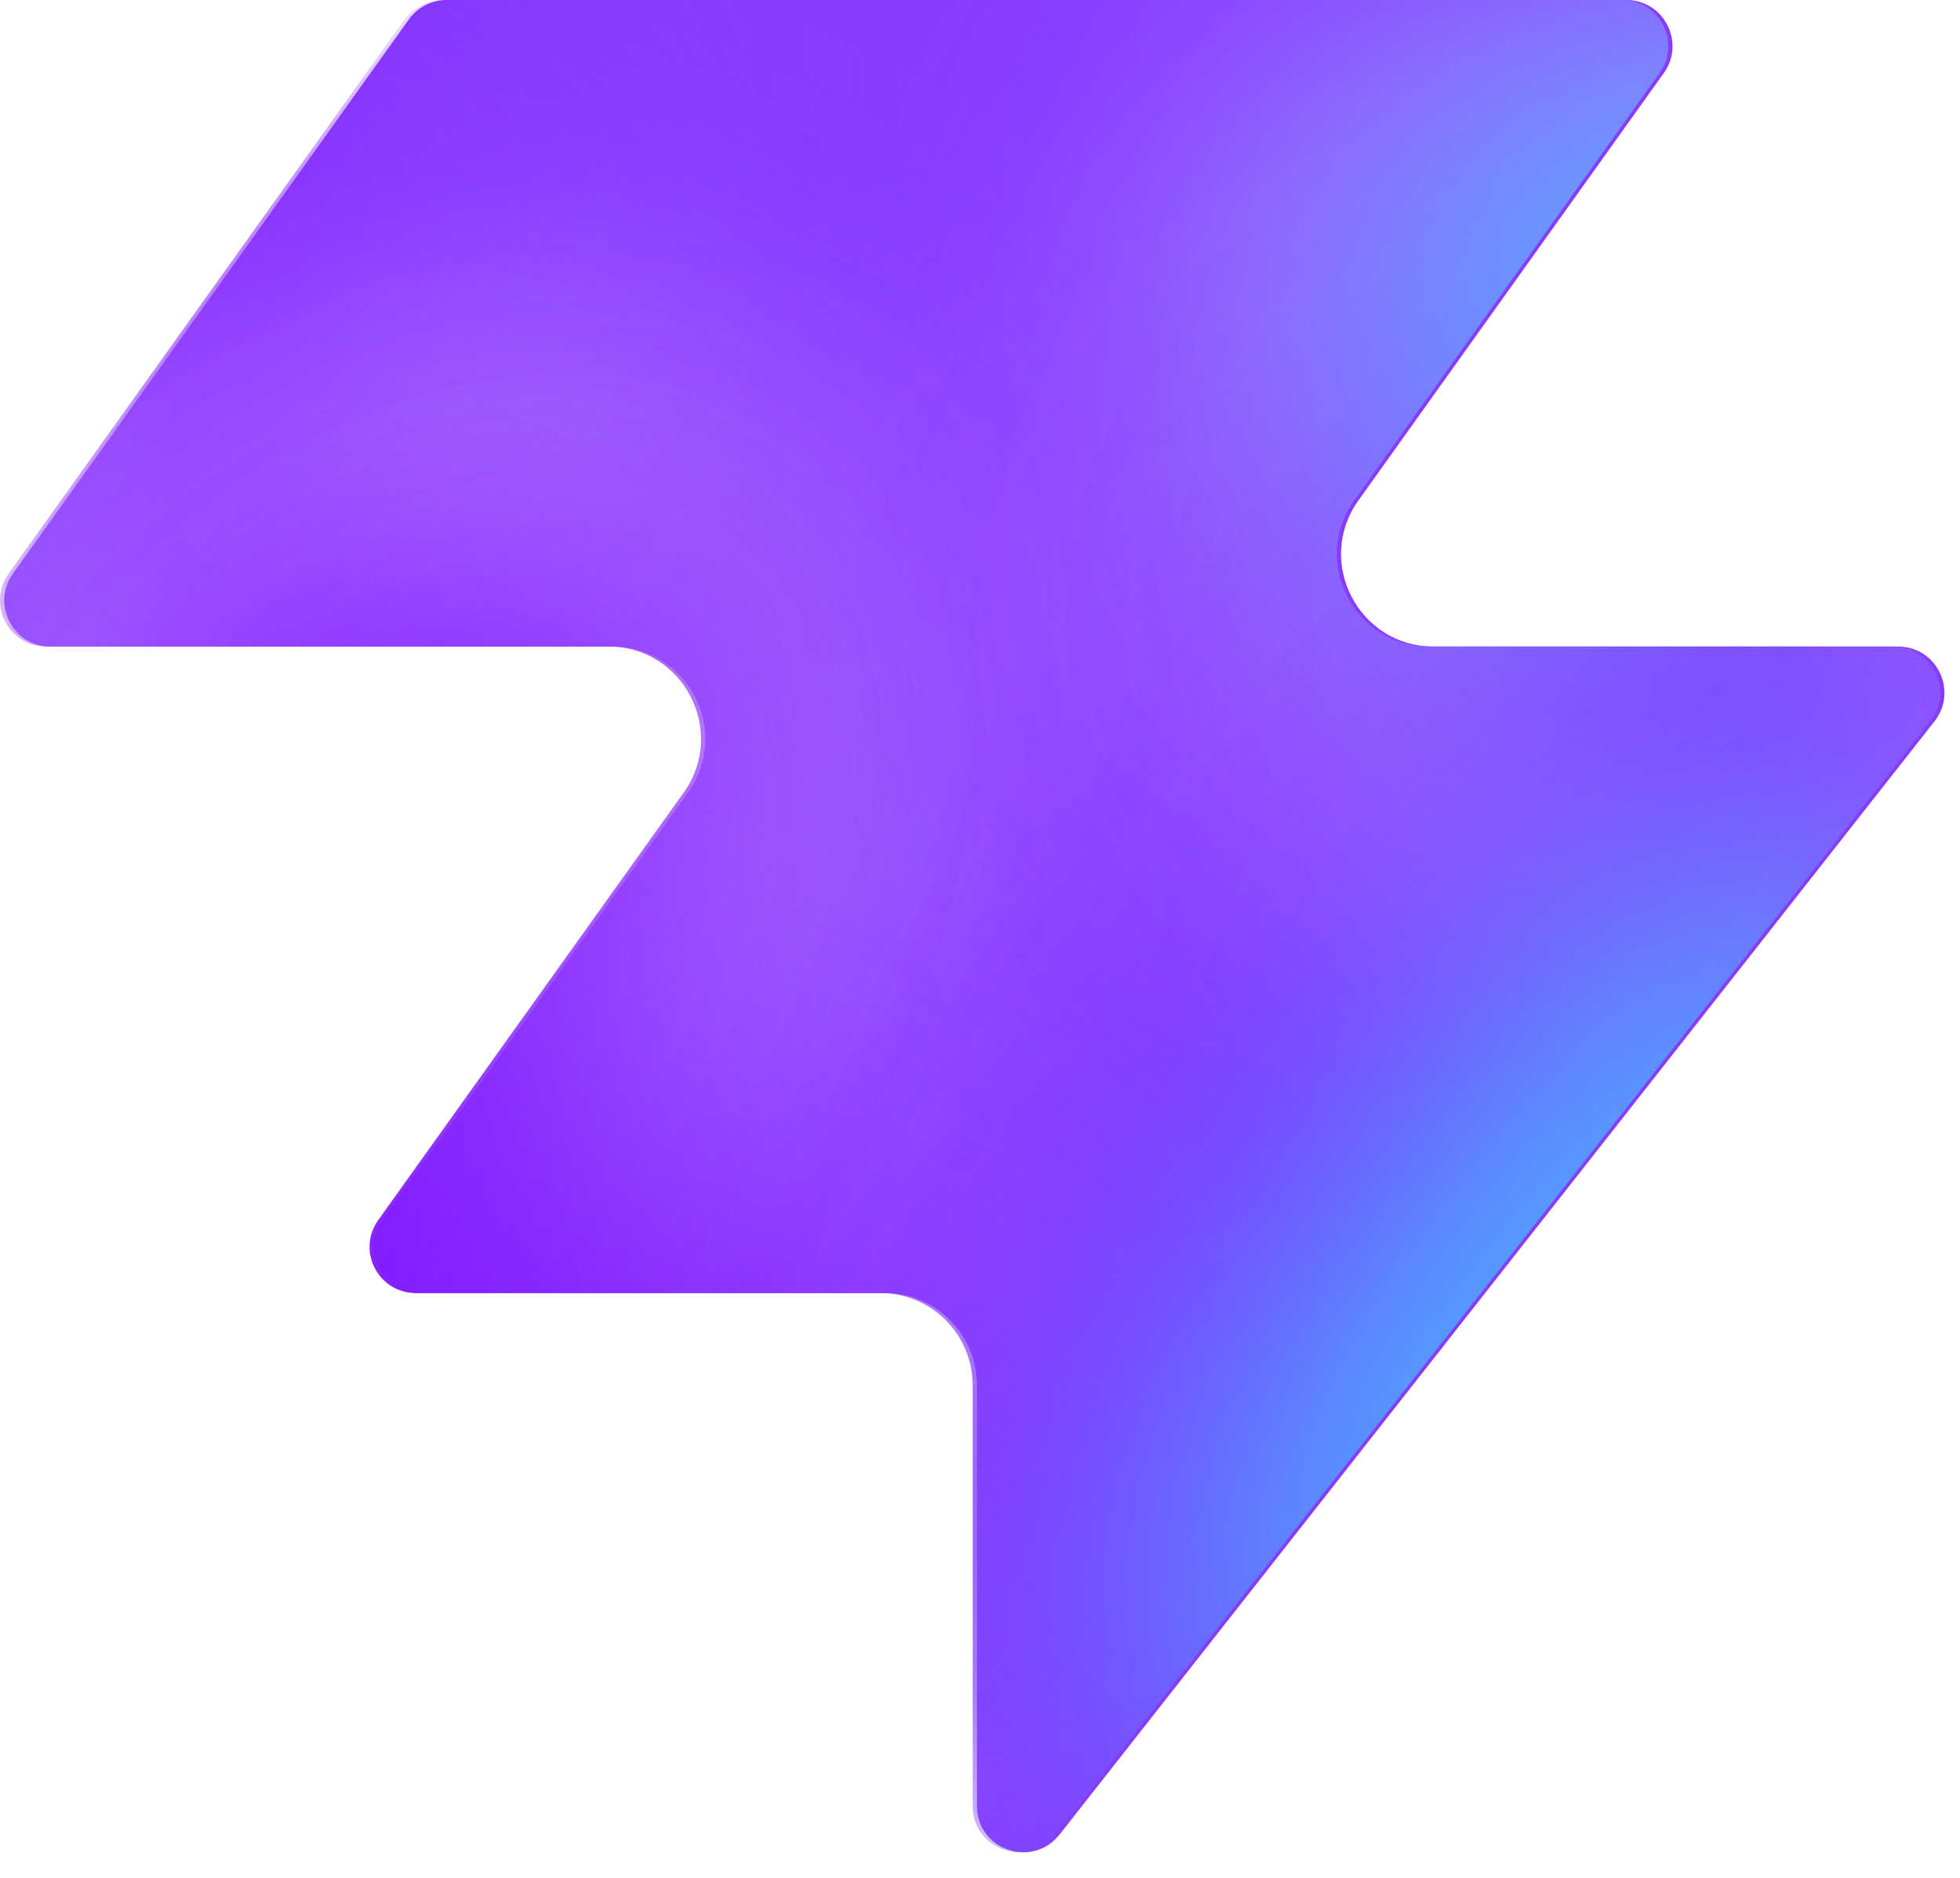
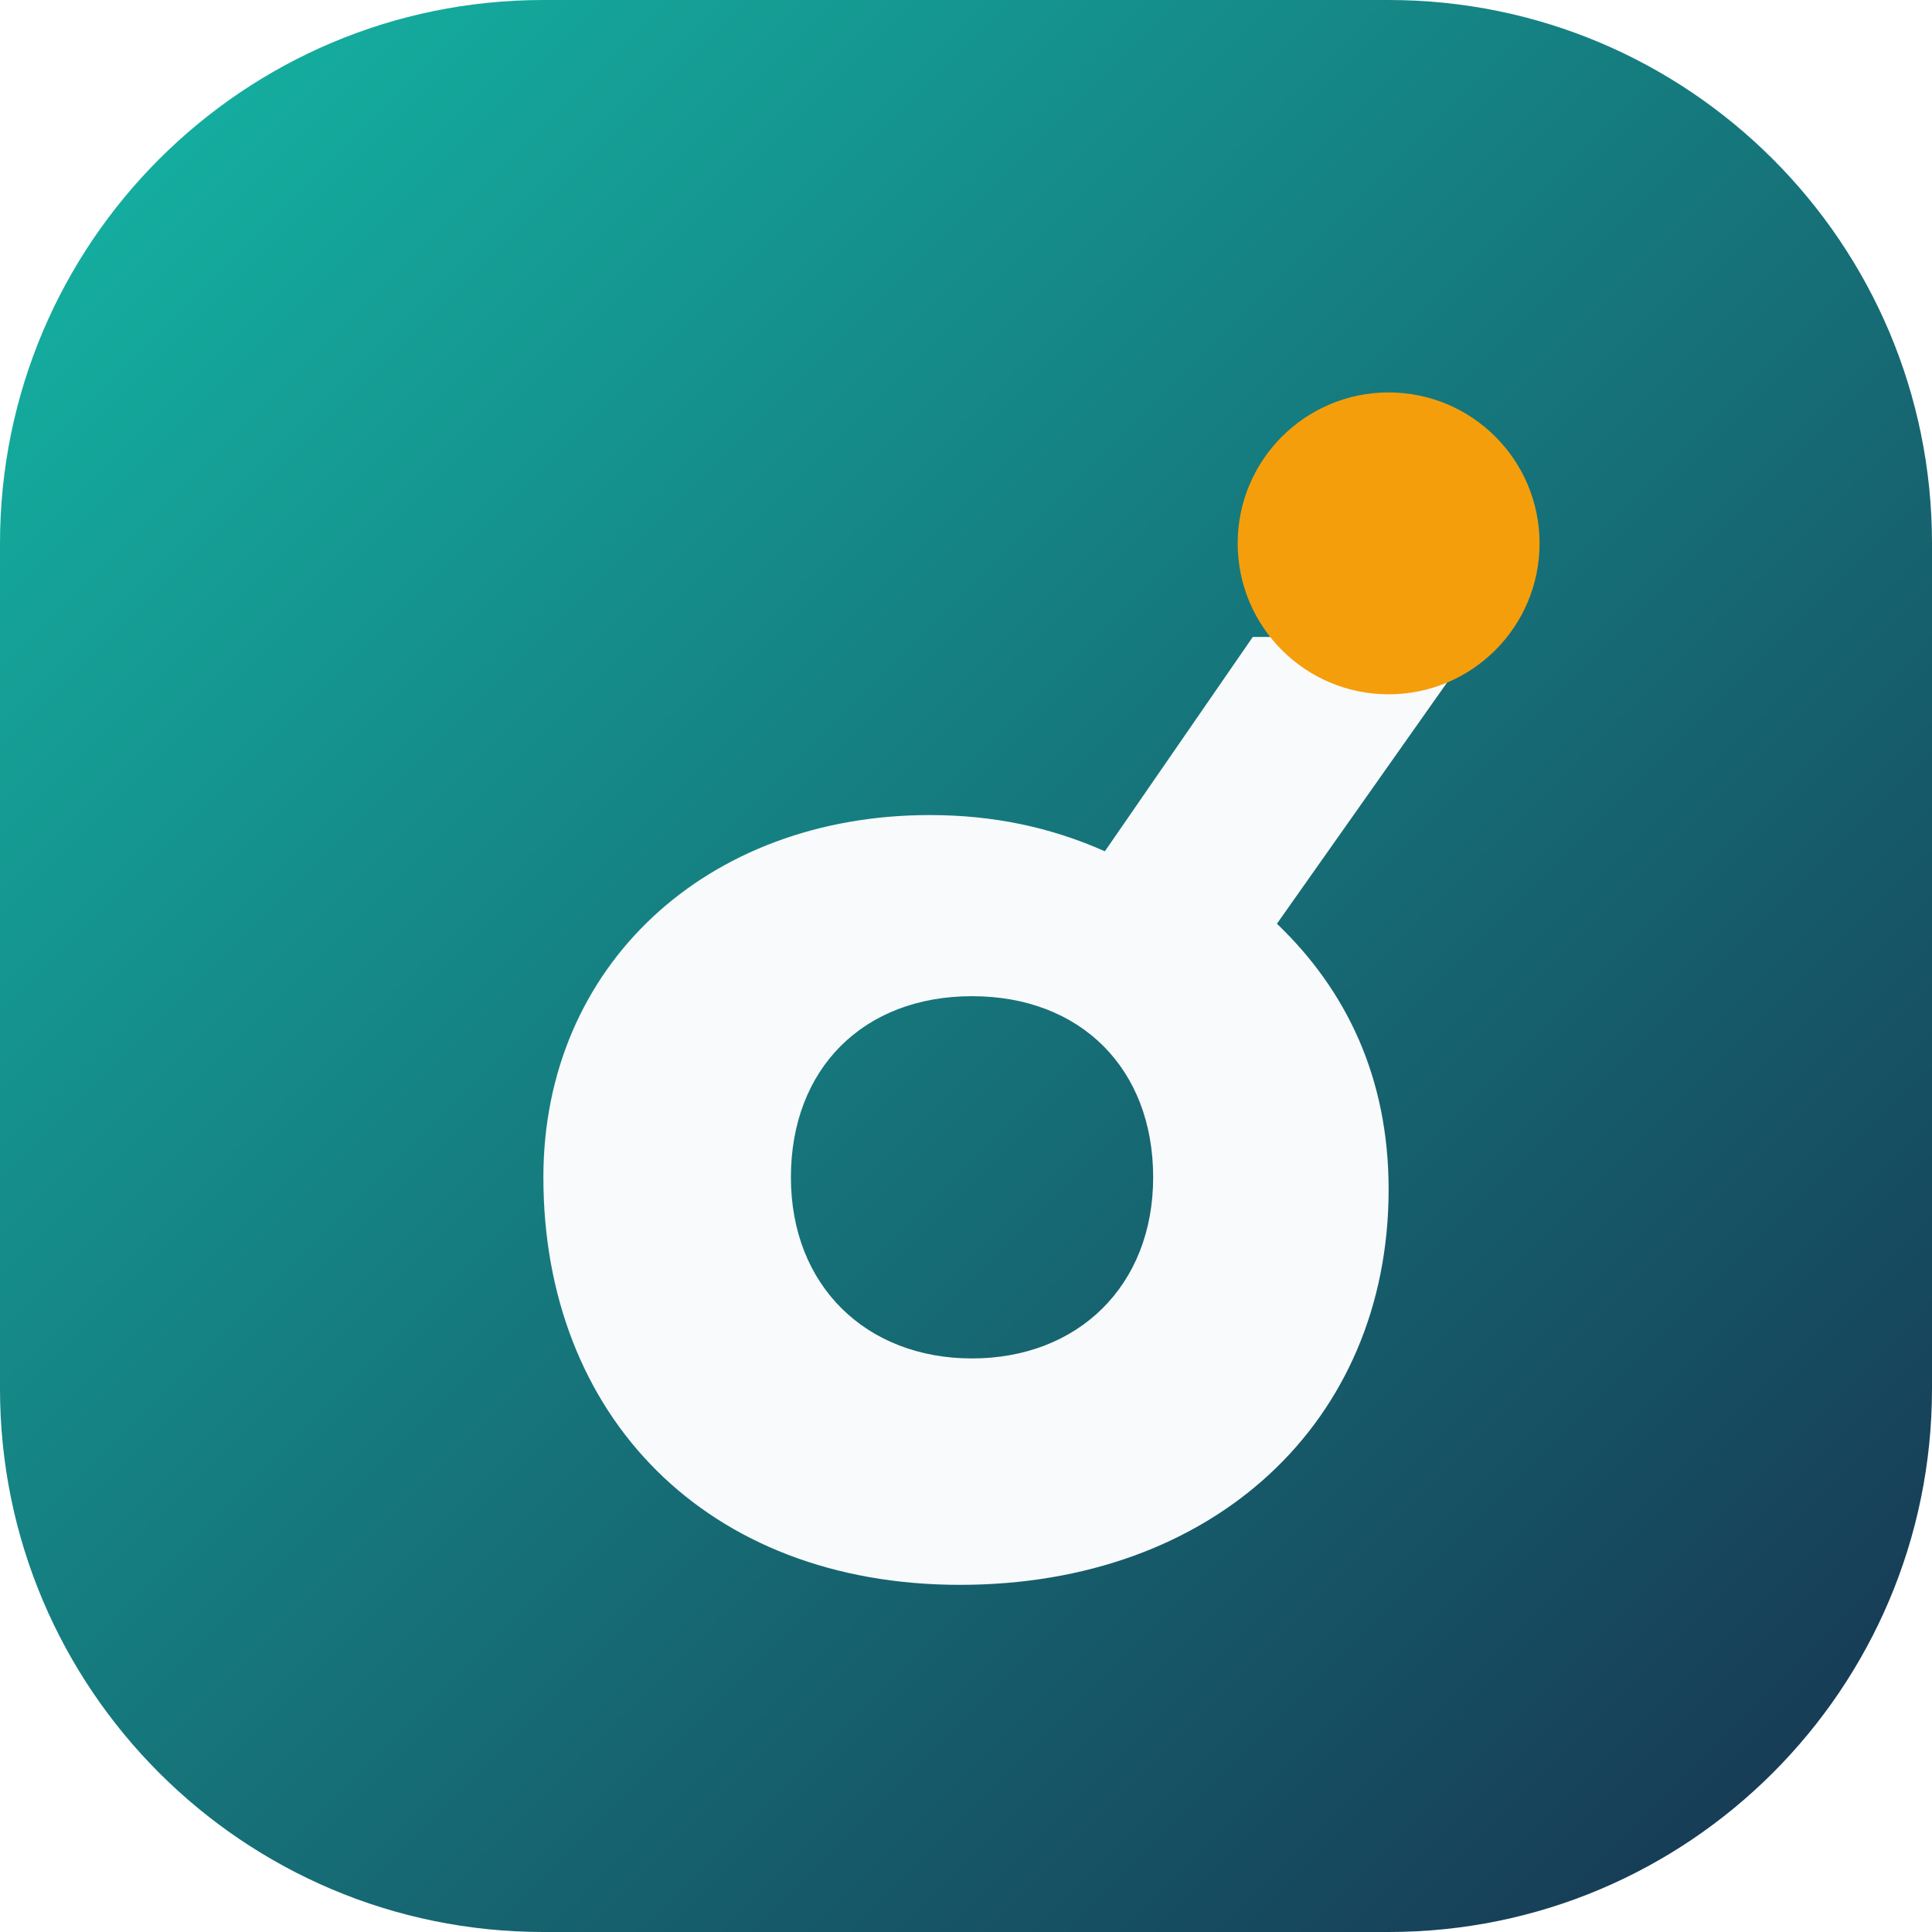
- <svg xmlns="http://www.w3.org/2000/svg" width="48" height="46" fill="none" viewBox="0 0 48 46">
-   <path fill="#863bff" d="M25.946 44.938c-.664.845-2.021.375-2.021-.698V33.937a2.26 2.26 0 0 0-2.262-2.262H10.287c-.92 0-1.456-1.04-.92-1.788l7.48-10.471c1.07-1.497 0-3.578-1.842-3.578H1.237c-.92 0-1.456-1.04-.92-1.788L10.013.474c.214-.297.556-.474.92-.474h28.894c.92 0 1.456 1.04.92 1.788l-7.48 10.471c-1.07 1.498 0 3.579 1.842 3.579h11.377c.943 0 1.473 1.088.89 1.83L25.947 44.94z" style="fill:#863bff;fill:color(display-p3 .525 .23 1);fill-opacity:1" />
-   <mask id="a" width="48" height="46" x="0" y="0" maskUnits="userSpaceOnUse" style="mask-type:alpha">
-     <path fill="#000" d="M25.842 44.938c-.664.844-2.021.375-2.021-.698V33.937a2.26 2.26 0 0 0-2.262-2.262H10.183c-.92 0-1.456-1.04-.92-1.788l7.48-10.471c1.07-1.498 0-3.579-1.842-3.579H1.133c-.92 0-1.456-1.04-.92-1.787L9.91.473c.214-.297.556-.474.92-.474h28.894c.92 0 1.456 1.04.92 1.788l-7.48 10.471c-1.07 1.498 0 3.578 1.842 3.578h11.377c.943 0 1.473 1.088.89 1.832L25.843 44.94z" style="fill:#000;fill-opacity:1" />
-   </mask>
-   <g mask="url(#a)">
-     <g filter="url(#b)">
-       <ellipse cx="5.508" cy="14.704" fill="#ede6ff" rx="5.508" ry="14.704" style="fill:#ede6ff;fill:color(display-p3 .927 .903 1);fill-opacity:1" transform="matrix(.00324 1 1 -.00324 -4.47 31.516)" />
-     </g>
-     <g filter="url(#c)">
-       <ellipse cx="10.399" cy="29.851" fill="#ede6ff" rx="10.399" ry="29.851" style="fill:#ede6ff;fill:color(display-p3 .927 .903 1);fill-opacity:1" transform="matrix(.00324 1 1 -.00324 -39.328 7.883)" />
-     </g>
-     <g filter="url(#d)">
-       <ellipse cx="5.508" cy="30.487" fill="#7e14ff" rx="5.508" ry="30.487" style="fill:#7e14ff;fill:color(display-p3 .492 .077 1);fill-opacity:1" transform="rotate(89.814 -25.913 -14.639)scale(1 -1)" />
-     </g>
-     <g filter="url(#e)">
-       <ellipse cx="5.508" cy="30.599" fill="#7e14ff" rx="5.508" ry="30.599" style="fill:#7e14ff;fill:color(display-p3 .492 .077 1);fill-opacity:1" transform="rotate(89.814 -32.644 -3.334)scale(1 -1)" />
-     </g>
-     <g filter="url(#f)">
-       <ellipse cx="5.508" cy="30.599" fill="#7e14ff" rx="5.508" ry="30.599" style="fill:#7e14ff;fill:color(display-p3 .492 .077 1);fill-opacity:1" transform="matrix(.00324 1 1 -.00324 -34.34 30.47)" />
-     </g>
-     <g filter="url(#g)">
-       <ellipse cx="14.072" cy="22.078" fill="#ede6ff" rx="14.072" ry="22.078" style="fill:#ede6ff;fill:color(display-p3 .927 .903 1);fill-opacity:1" transform="rotate(93.35 24.506 48.493)scale(-1 1)" />
-     </g>
-     <g filter="url(#h)">
-       <ellipse cx="3.47" cy="21.501" fill="#7e14ff" rx="3.47" ry="21.501" style="fill:#7e14ff;fill:color(display-p3 .492 .077 1);fill-opacity:1" transform="rotate(89.009 28.708 47.59)scale(-1 1)" />
-     </g>
-     <g filter="url(#i)">
-       <ellipse cx="3.47" cy="21.501" fill="#7e14ff" rx="3.47" ry="21.501" style="fill:#7e14ff;fill:color(display-p3 .492 .077 1);fill-opacity:1" transform="rotate(89.009 28.708 47.59)scale(-1 1)" />
-     </g>
-     <g filter="url(#j)">
-       <ellipse cx=".387" cy="8.972" fill="#7e14ff" rx="4.407" ry="29.108" style="fill:#7e14ff;fill:color(display-p3 .492 .077 1);fill-opacity:1" transform="rotate(39.51 .387 8.972)" />
-     </g>
-     <g filter="url(#k)">
-       <ellipse cx="47.523" cy="-6.092" fill="#7e14ff" rx="4.407" ry="29.108" style="fill:#7e14ff;fill:color(display-p3 .492 .077 1);fill-opacity:1" transform="rotate(37.892 47.523 -6.092)" />
-     </g>
-     <g filter="url(#l)">
-       <ellipse cx="41.412" cy="6.333" fill="#47bfff" rx="5.971" ry="9.665" style="fill:#47bfff;fill:color(display-p3 .28 .748 1);fill-opacity:1" transform="rotate(37.892 41.412 6.333)" />
-     </g>
-     <g filter="url(#m)">
-       <ellipse cx="-1.879" cy="38.332" fill="#7e14ff" rx="4.407" ry="29.108" style="fill:#7e14ff;fill:color(display-p3 .492 .077 1);fill-opacity:1" transform="rotate(37.892 -1.88 38.332)" />
-     </g>
-     <g filter="url(#n)">
-       <ellipse cx="-1.879" cy="38.332" fill="#7e14ff" rx="4.407" ry="29.108" style="fill:#7e14ff;fill:color(display-p3 .492 .077 1);fill-opacity:1" transform="rotate(37.892 -1.88 38.332)" />
-     </g>
-     <g filter="url(#o)">
-       <ellipse cx="35.651" cy="29.907" fill="#7e14ff" rx="4.407" ry="29.108" style="fill:#7e14ff;fill:color(display-p3 .492 .077 1);fill-opacity:1" transform="rotate(37.892 35.651 29.907)" />
-     </g>
-     <g filter="url(#p)">
-       <ellipse cx="38.418" cy="32.4" fill="#47bfff" rx="5.971" ry="15.297" style="fill:#47bfff;fill:color(display-p3 .28 .748 1);fill-opacity:1" transform="rotate(37.892 38.418 32.4)" />
-     </g>
-   </g>
+ <svg xmlns="http://www.w3.org/2000/svg" viewBox="0 0 64 64">
  <defs>
-     <filter id="b" width="60.045" height="41.654" x="-19.77" y="16.149" color-interpolation-filters="sRGB" filterUnits="userSpaceOnUse">
-       <feFlood flood-opacity="0" result="BackgroundImageFix" />
-       <feBlend in="SourceGraphic" in2="BackgroundImageFix" result="shape" />
-       <feGaussianBlur result="effect1_foregroundBlur_2002_17158" stdDeviation="7.659" />
-     </filter>
-     <filter id="c" width="90.34" height="51.437" x="-54.613" y="-7.533" color-interpolation-filters="sRGB" filterUnits="userSpaceOnUse">
-       <feFlood flood-opacity="0" result="BackgroundImageFix" />
-       <feBlend in="SourceGraphic" in2="BackgroundImageFix" result="shape" />
-       <feGaussianBlur result="effect1_foregroundBlur_2002_17158" stdDeviation="7.659" />
-     </filter>
-     <filter id="d" width="79.355" height="29.4" x="-49.64" y="2.03" color-interpolation-filters="sRGB" filterUnits="userSpaceOnUse">
-       <feFlood flood-opacity="0" result="BackgroundImageFix" />
-       <feBlend in="SourceGraphic" in2="BackgroundImageFix" result="shape" />
-       <feGaussianBlur result="effect1_foregroundBlur_2002_17158" stdDeviation="4.596" />
-     </filter>
-     <filter id="e" width="79.579" height="29.4" x="-45.045" y="20.029" color-interpolation-filters="sRGB" filterUnits="userSpaceOnUse">
-       <feFlood flood-opacity="0" result="BackgroundImageFix" />
-       <feBlend in="SourceGraphic" in2="BackgroundImageFix" result="shape" />
-       <feGaussianBlur result="effect1_foregroundBlur_2002_17158" stdDeviation="4.596" />
-     </filter>
-     <filter id="f" width="79.579" height="29.4" x="-43.513" y="21.178" color-interpolation-filters="sRGB" filterUnits="userSpaceOnUse">
-       <feFlood flood-opacity="0" result="BackgroundImageFix" />
-       <feBlend in="SourceGraphic" in2="BackgroundImageFix" result="shape" />
-       <feGaussianBlur result="effect1_foregroundBlur_2002_17158" stdDeviation="4.596" />
-     </filter>
-     <filter id="g" width="74.749" height="58.852" x="15.756" y="-17.901" color-interpolation-filters="sRGB" filterUnits="userSpaceOnUse">
-       <feFlood flood-opacity="0" result="BackgroundImageFix" />
-       <feBlend in="SourceGraphic" in2="BackgroundImageFix" result="shape" />
-       <feGaussianBlur result="effect1_foregroundBlur_2002_17158" stdDeviation="7.659" />
-     </filter>
-     <filter id="h" width="61.377" height="25.362" x="23.548" y="2.284" color-interpolation-filters="sRGB" filterUnits="userSpaceOnUse">
-       <feFlood flood-opacity="0" result="BackgroundImageFix" />
-       <feBlend in="SourceGraphic" in2="BackgroundImageFix" result="shape" />
-       <feGaussianBlur result="effect1_foregroundBlur_2002_17158" stdDeviation="4.596" />
-     </filter>
-     <filter id="i" width="61.377" height="25.362" x="23.548" y="2.284" color-interpolation-filters="sRGB" filterUnits="userSpaceOnUse">
-       <feFlood flood-opacity="0" result="BackgroundImageFix" />
-       <feBlend in="SourceGraphic" in2="BackgroundImageFix" result="shape" />
-       <feGaussianBlur result="effect1_foregroundBlur_2002_17158" stdDeviation="4.596" />
-     </filter>
-     <filter id="j" width="56.045" height="63.649" x="-27.636" y="-22.853" color-interpolation-filters="sRGB" filterUnits="userSpaceOnUse">
-       <feFlood flood-opacity="0" result="BackgroundImageFix" />
-       <feBlend in="SourceGraphic" in2="BackgroundImageFix" result="shape" />
-       <feGaussianBlur result="effect1_foregroundBlur_2002_17158" stdDeviation="4.596" />
-     </filter>
-     <filter id="k" width="54.814" height="64.646" x="20.116" y="-38.415" color-interpolation-filters="sRGB" filterUnits="userSpaceOnUse">
-       <feFlood flood-opacity="0" result="BackgroundImageFix" />
-       <feBlend in="SourceGraphic" in2="BackgroundImageFix" result="shape" />
-       <feGaussianBlur result="effect1_foregroundBlur_2002_17158" stdDeviation="4.596" />
-     </filter>
-     <filter id="l" width="33.541" height="35.313" x="24.641" y="-11.323" color-interpolation-filters="sRGB" filterUnits="userSpaceOnUse">
-       <feFlood flood-opacity="0" result="BackgroundImageFix" />
-       <feBlend in="SourceGraphic" in2="BackgroundImageFix" result="shape" />
-       <feGaussianBlur result="effect1_foregroundBlur_2002_17158" stdDeviation="4.596" />
-     </filter>
-     <filter id="m" width="54.814" height="64.646" x="-29.286" y="6.009" color-interpolation-filters="sRGB" filterUnits="userSpaceOnUse">
-       <feFlood flood-opacity="0" result="BackgroundImageFix" />
-       <feBlend in="SourceGraphic" in2="BackgroundImageFix" result="shape" />
-       <feGaussianBlur result="effect1_foregroundBlur_2002_17158" stdDeviation="4.596" />
-     </filter>
-     <filter id="n" width="54.814" height="64.646" x="-29.286" y="6.009" color-interpolation-filters="sRGB" filterUnits="userSpaceOnUse">
-       <feFlood flood-opacity="0" result="BackgroundImageFix" />
-       <feBlend in="SourceGraphic" in2="BackgroundImageFix" result="shape" />
-       <feGaussianBlur result="effect1_foregroundBlur_2002_17158" stdDeviation="4.596" />
-     </filter>
-     <filter id="o" width="54.814" height="64.646" x="8.244" y="-2.416" color-interpolation-filters="sRGB" filterUnits="userSpaceOnUse">
-       <feFlood flood-opacity="0" result="BackgroundImageFix" />
-       <feBlend in="SourceGraphic" in2="BackgroundImageFix" result="shape" />
-       <feGaussianBlur result="effect1_foregroundBlur_2002_17158" stdDeviation="4.596" />
-     </filter>
-     <filter id="p" width="39.409" height="43.623" x="18.713" y="10.588" color-interpolation-filters="sRGB" filterUnits="userSpaceOnUse">
-       <feFlood flood-opacity="0" result="BackgroundImageFix" />
-       <feBlend in="SourceGraphic" in2="BackgroundImageFix" result="shape" />
-       <feGaussianBlur result="effect1_foregroundBlur_2002_17158" stdDeviation="4.596" />
-     </filter>
+     <linearGradient id="bg" x1="0%" y1="0%" x2="100%" y2="100%">
+       <stop offset="0%" stop-color="#14b8a6" />
+       <stop offset="100%" stop-color="#17314f" />
+     </linearGradient>
  </defs>
+   <rect width="64" height="64" rx="18" fill="url(#bg)" />
+   <path d="M18 39c0-7 5.4-12 12.8-12 2.1 0 4 .4 5.8 1.2l4.9-7.1h7.5l-6.7 9.5c2.3 2.2 3.7 5.1 3.7 8.8 0 7.7-5.8 13.1-14.2 13.1S18 46.9 18 39Zm8.2 0c0 3.6 2.5 6 6 6s6-2.4 6-6-2.4-6-6-6-6 2.4-6 6Z" fill="#f8fafc" />
+   <circle cx="46" cy="18" r="5" fill="#f59e0b" />
</svg>
